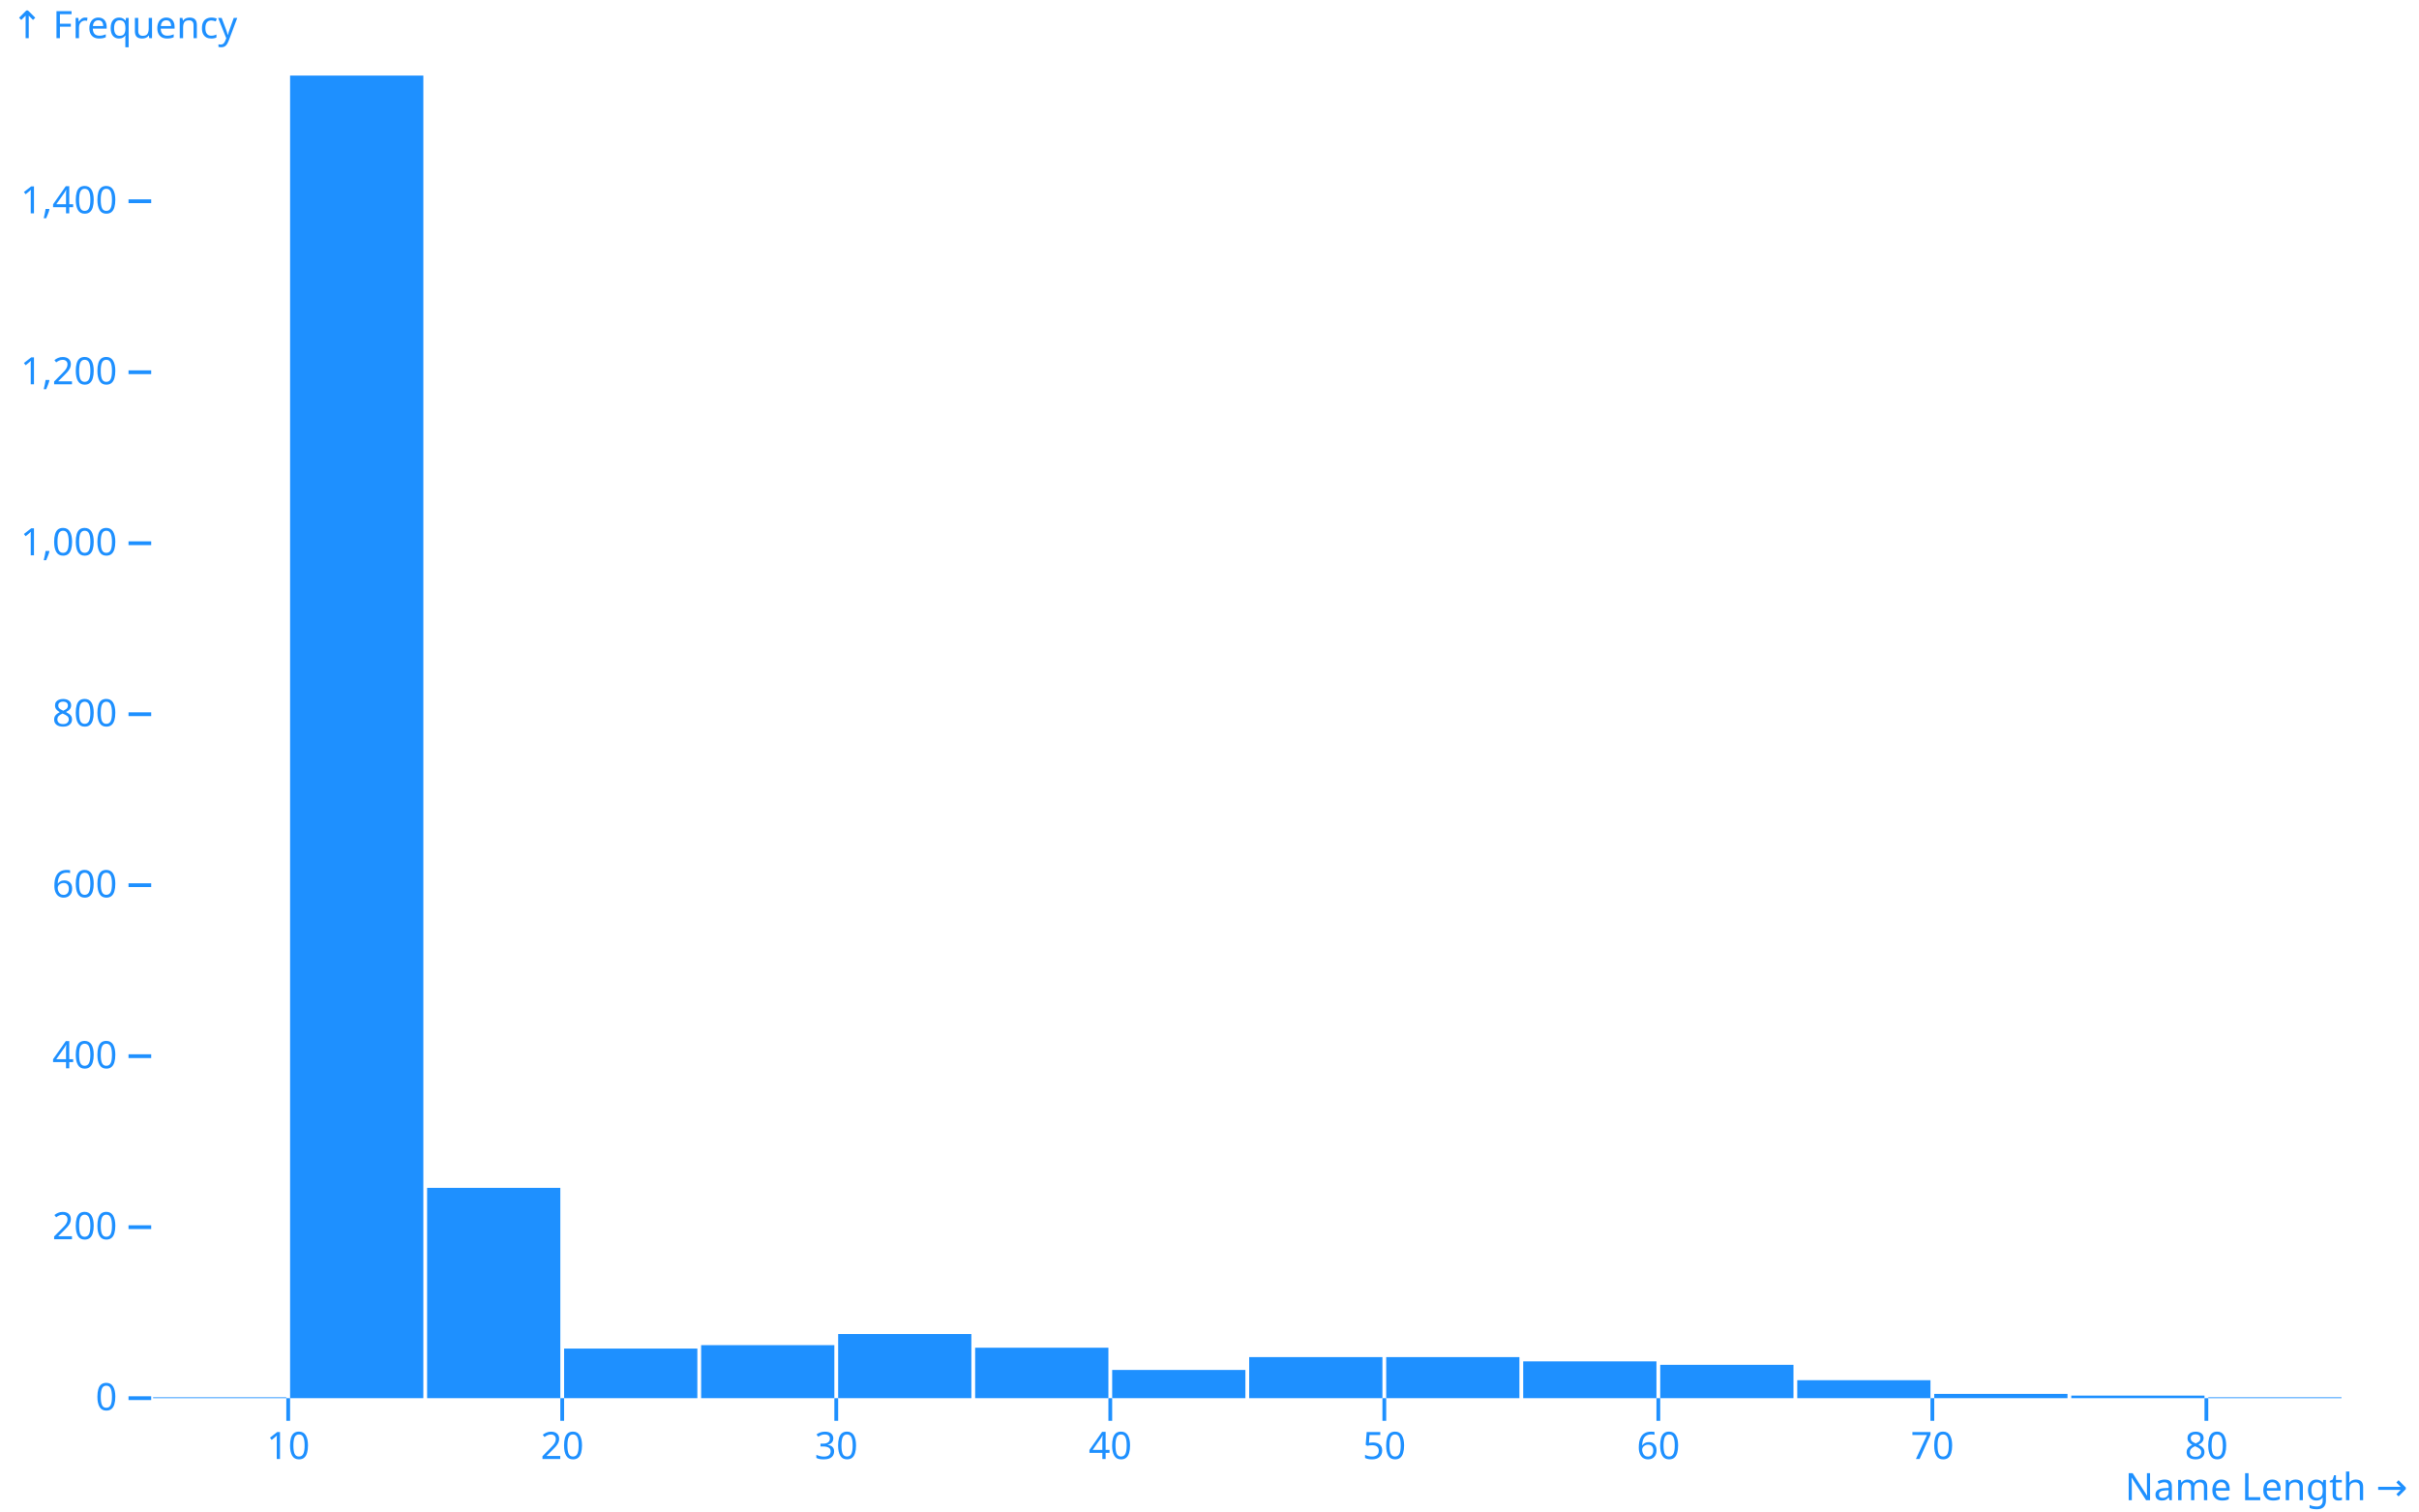
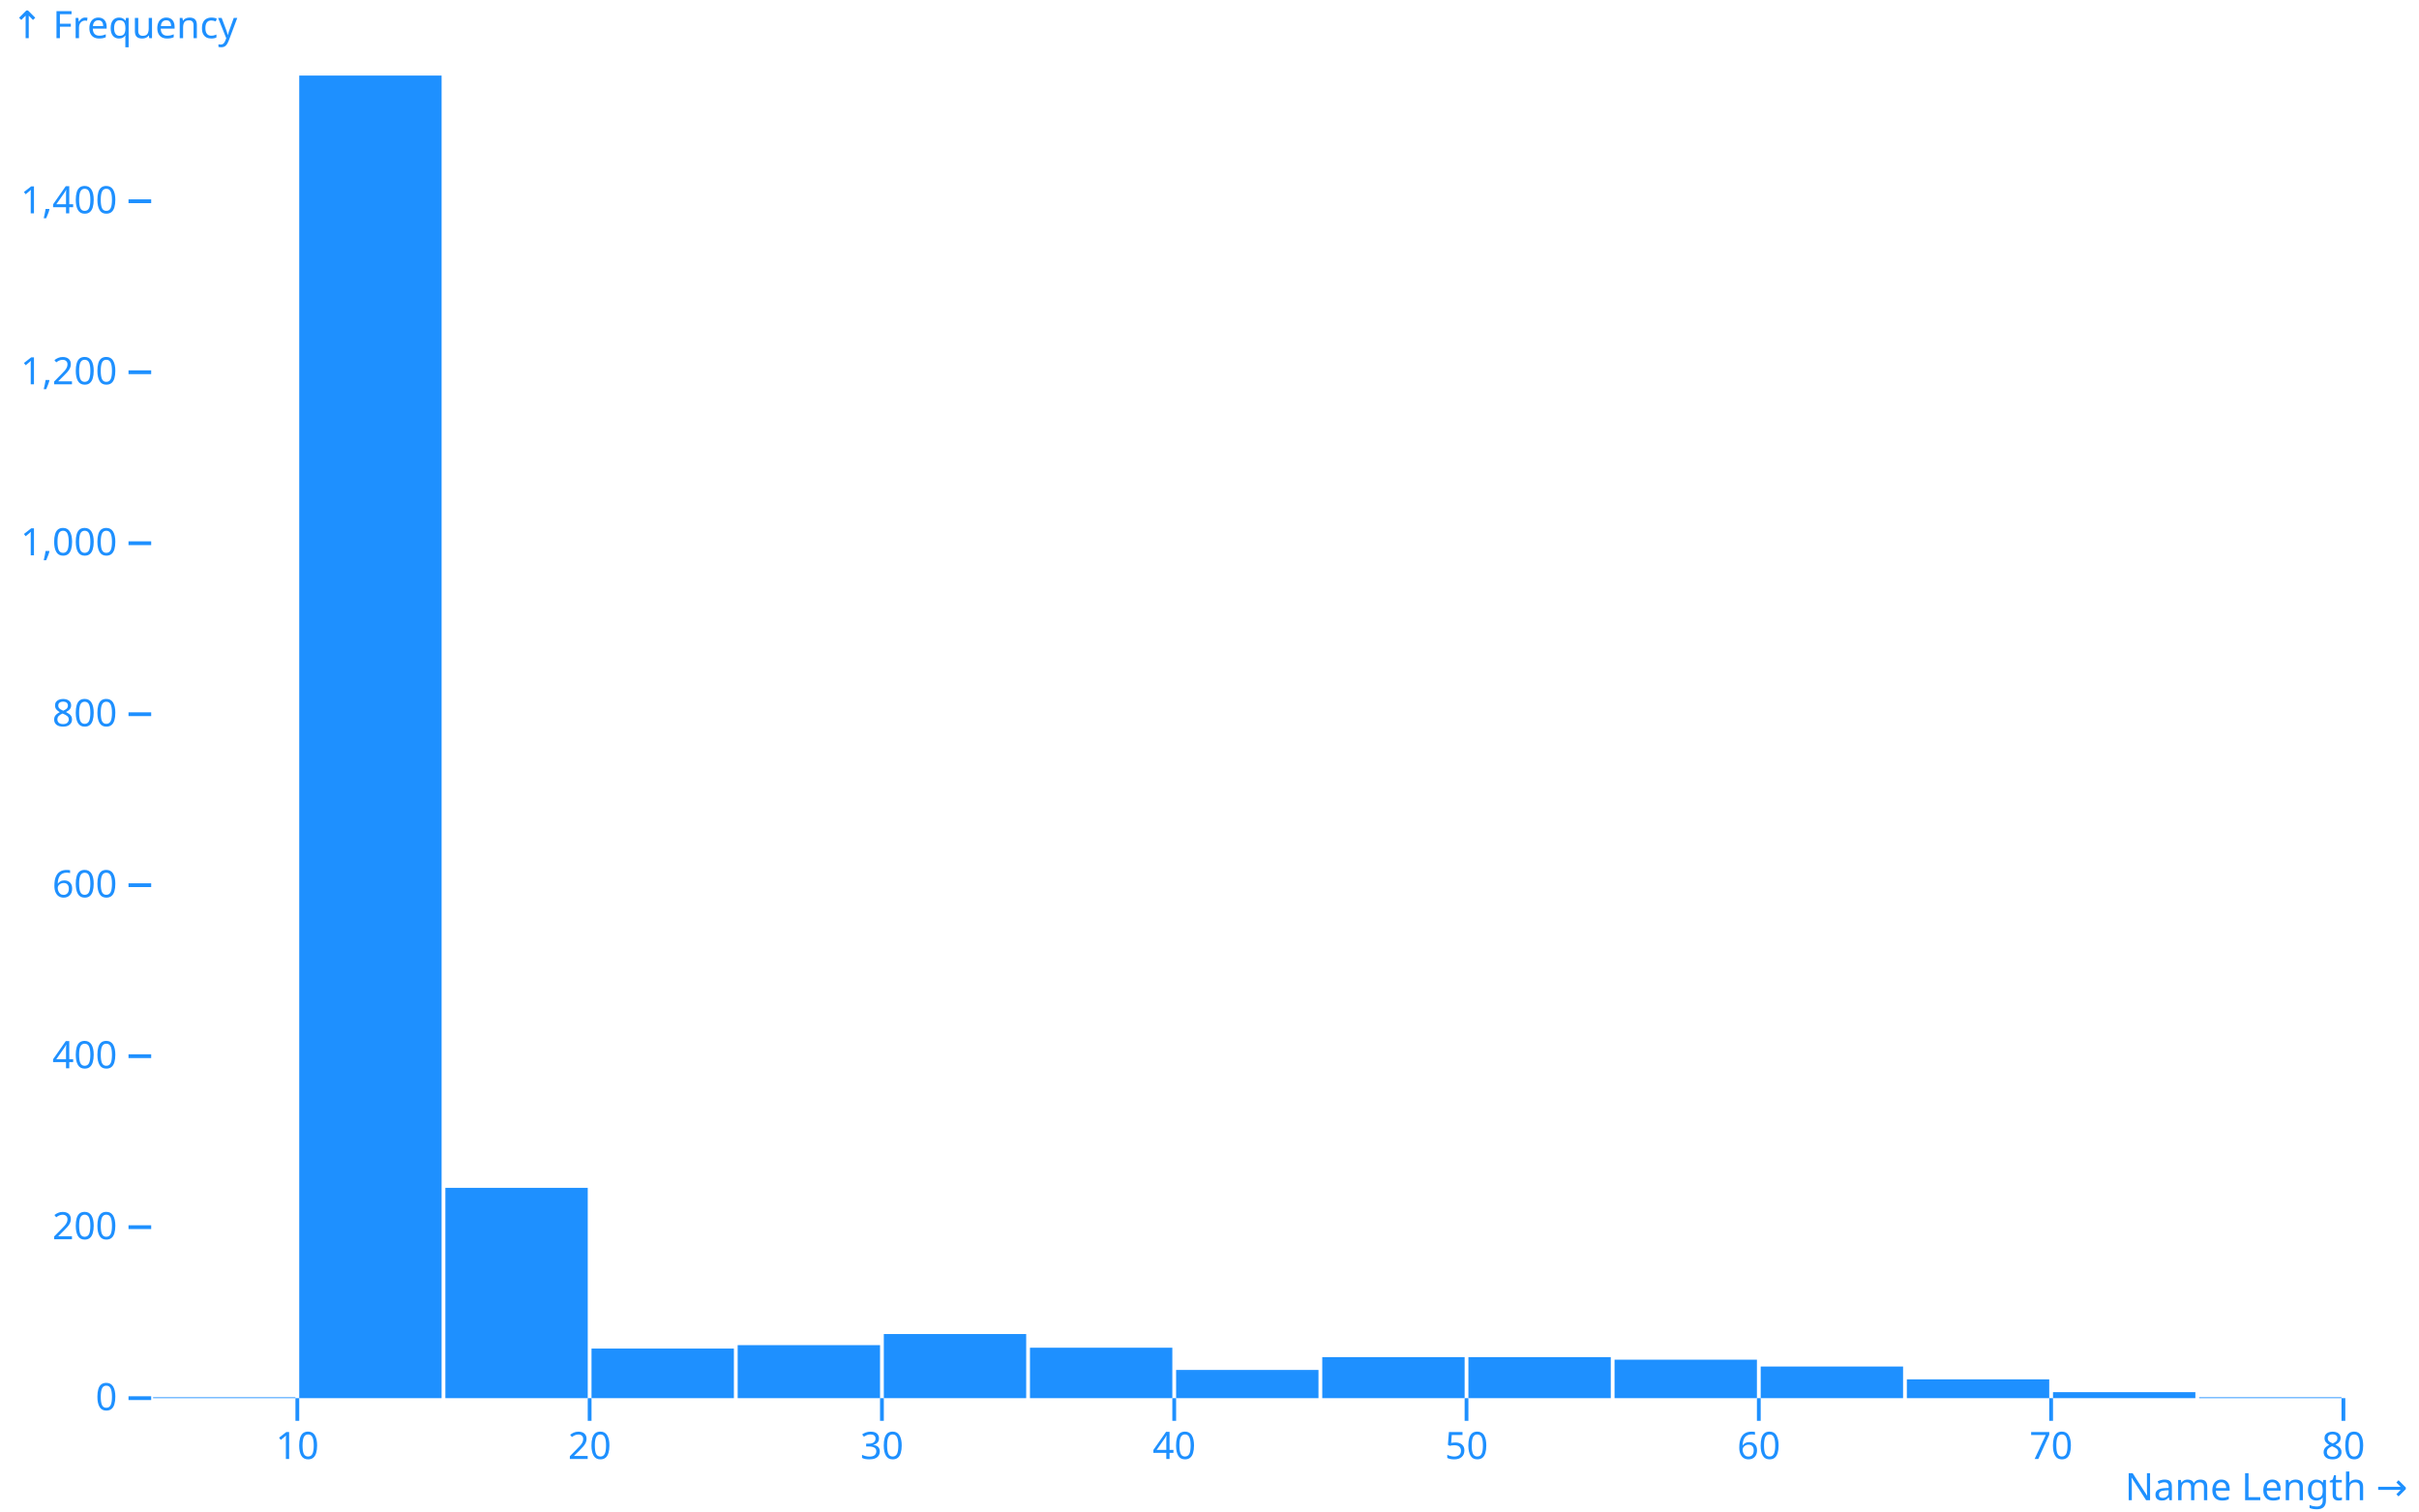
<svg xmlns="http://www.w3.org/2000/svg" class="plot-d6a7b5" fill="currentColor" font-family="system-ui, sans-serif" font-size="10" text-anchor="middle" width="640" height="400" viewBox="0 0 640 400" color="#1e90ff">
  <style>:where(.plot-d6a7b5){--plot-background: white;display:block;height:intrinsic;max-width:100%}:where(.plot-d6a7b5 text),:where(.plot-d6a7b5 tspan){white-space:pre}</style>
  <g aria-label="y-axis tick" fill="none" stroke="currentColor">
    <path transform="translate(40,370)" d="M0,0L-6,0" />
    <path transform="translate(40,324.7511)" d="M0,0L-6,0" />
    <path transform="translate(40,279.5023)" d="M0,0L-6,0" />
    <path transform="translate(40,234.2534)" d="M0,0L-6,0" />
    <path transform="translate(40,189.0045)" d="M0,0L-6,0" />
    <path transform="translate(40,143.7557)" d="M0,0L-6,0" />
    <path transform="translate(40,98.50679)" d="M0,0L-6,0" />
    <path transform="translate(40,53.25792)" d="M0,0L-6,0" />
  </g>
  <g aria-label="y-axis tick label" text-anchor="end" font-variant="tabular-nums">
    <text y=".32em" transform="translate(-9,0) translate(40,370)">0</text>
    <text y=".32em" transform="translate(-9,0) translate(40,324.7511)">200</text>
    <text y=".32em" transform="translate(-9,0) translate(40,279.5023)">400</text>
    <text y=".32em" transform="translate(-9,0) translate(40,234.2534)">600</text>
    <text y=".32em" transform="translate(-9,0) translate(40,189.0045)">800</text>
    <text y=".32em" transform="translate(-9,0) translate(40,143.7557)">1,000</text>
    <text y=".32em" transform="translate(-9,0) translate(40,98.50679)">1,200</text>
    <text y=".32em" transform="translate(-9,0) translate(40,53.25792)">1,400</text>
  </g>
  <g aria-label="y-axis label" text-anchor="start">
    <text y=".71em" transform="translate(-37,-17) translate(40,20)">↑ Frequency</text>
  </g>
  <g aria-label="x-axis tick" fill="none" stroke="currentColor">
-     <path transform="translate(76.25,370)" d="M0,0L0,6" />
-     <path transform="translate(148.75,370)" d="M0,0L0,6" />
-     <path transform="translate(221.25,370)" d="M0,0L0,6" />
-     <path transform="translate(293.75,370)" d="M0,0L0,6" />
-     <path transform="translate(366.25,370)" d="M0,0L0,6" />
-     <path transform="translate(438.75,370)" d="M0,0L0,6" />
-     <path transform="translate(511.25,370)" d="M0,0L0,6" />
-     <path transform="translate(583.75,370)" d="M0,0L0,6" />
+     <path transform="translate(78.66667,370)" d="M0,0L0,6" />
+     <path transform="translate(156,370)" d="M0,0L0,6" />
+     <path transform="translate(233.3333,370)" d="M0,0L0,6" />
+     <path transform="translate(310.6667,370)" d="M0,0L0,6" />
+     <path transform="translate(388,370)" d="M0,0L0,6" />
+     <path transform="translate(465.3333,370)" d="M0,0L0,6" />
+     <path transform="translate(542.6667,370)" d="M0,0L0,6" />
+     <path transform="translate(620,370)" d="M0,0L0,6" />
  </g>
  <g aria-label="x-axis tick label" font-variant="tabular-nums">
-     <text y=".71em" transform="translate(0,9) translate(76.25,370)">10</text>
-     <text y=".71em" transform="translate(0,9) translate(148.75,370)">20</text>
-     <text y=".71em" transform="translate(0,9) translate(221.25,370)">30</text>
-     <text y=".71em" transform="translate(0,9) translate(293.75,370)">40</text>
-     <text y=".71em" transform="translate(0,9) translate(366.25,370)">50</text>
-     <text y=".71em" transform="translate(0,9) translate(438.75,370)">60</text>
-     <text y=".71em" transform="translate(0,9) translate(511.25,370)">70</text>
-     <text y=".71em" transform="translate(0,9) translate(583.75,370)">80</text>
+     <text y=".71em" transform="translate(0,9) translate(78.66667,370)">10</text>
+     <text y=".71em" transform="translate(0,9) translate(156,370)">20</text>
+     <text y=".71em" transform="translate(0,9) translate(233.3333,370)">30</text>
+     <text y=".71em" transform="translate(0,9) translate(310.6667,370)">40</text>
+     <text y=".71em" transform="translate(0,9) translate(388,370)">50</text>
+     <text y=".71em" transform="translate(0,9) translate(465.3333,370)">60</text>
+     <text y=".71em" transform="translate(0,9) translate(542.6667,370)">70</text>
+     <text y=".71em" transform="translate(0,9) translate(620,370)">80</text>
  </g>
  <g aria-label="x-axis label" text-anchor="end">
    <text transform="translate(17,27) translate(620,370)">Name Length →</text>
  </g>
  <g aria-label="rect">
-     <rect x="40.5" y="369.774" width="35.25" height=".226" />
-     <rect x="76.75" y="20" width="35.25" height="350" />
-     <rect x="113" y="314.344" width="35.25" height="55.656" />
-     <rect x="149.25" y="356.878" width="35.25" height="13.122" />
-     <rect x="185.5" y="355.973" width="35.25" height="14.027" />
-     <rect x="221.75" y="353.032" width="35.25" height="16.968" />
-     <rect x="258" y="356.652" width="35.25" height="13.348" />
-     <rect x="294.25" y="362.534" width="35.25" height="7.466" />
-     <rect x="330.5" y="359.14" width="35.25" height="10.86" />
-     <rect x="366.75" y="359.14" width="35.25" height="10.86" />
-     <rect x="403" y="360.271" width="35.25" height="9.729" />
-     <rect x="439.25" y="361.176" width="35.25" height="8.824" />
-     <rect x="475.5" y="365.249" width="35.25" height="4.751" />
-     <rect x="511.75" y="368.869" width="35.25" height="1.131" />
-     <rect x="548" y="369.321" width="35.25" height=".679" />
-     <rect x="584.25" y="369.774" width="35.25" height=".226" />
+     <rect x="40.5" y="369.774" width="37.667" height=".226" />
+     <rect x="79.167" y="20" width="37.667" height="350" />
+     <rect x="117.833" y="314.344" width="37.667" height="55.656" />
+     <rect x="156.5" y="356.878" width="37.667" height="13.122" />
+     <rect x="195.167" y="355.973" width="37.667" height="14.027" />
+     <rect x="233.833" y="353.032" width="37.667" height="16.968" />
+     <rect x="272.5" y="356.652" width="37.667" height="13.348" />
+     <rect x="311.167" y="362.534" width="37.667" height="7.466" />
+     <rect x="349.833" y="359.14" width="37.667" height="10.86" />
+     <rect x="388.5" y="359.14" width="37.667" height="10.86" />
+     <rect x="427.167" y="359.819" width="37.667" height="10.181" />
+     <rect x="465.833" y="361.629" width="37.667" height="8.371" />
+     <rect x="504.5" y="365.023" width="37.667" height="4.977" />
+     <rect x="543.167" y="368.416" width="37.667" height="1.584" />
+     <rect x="581.833" y="369.774" width="37.667" height=".226" />
  </g>
</svg>
